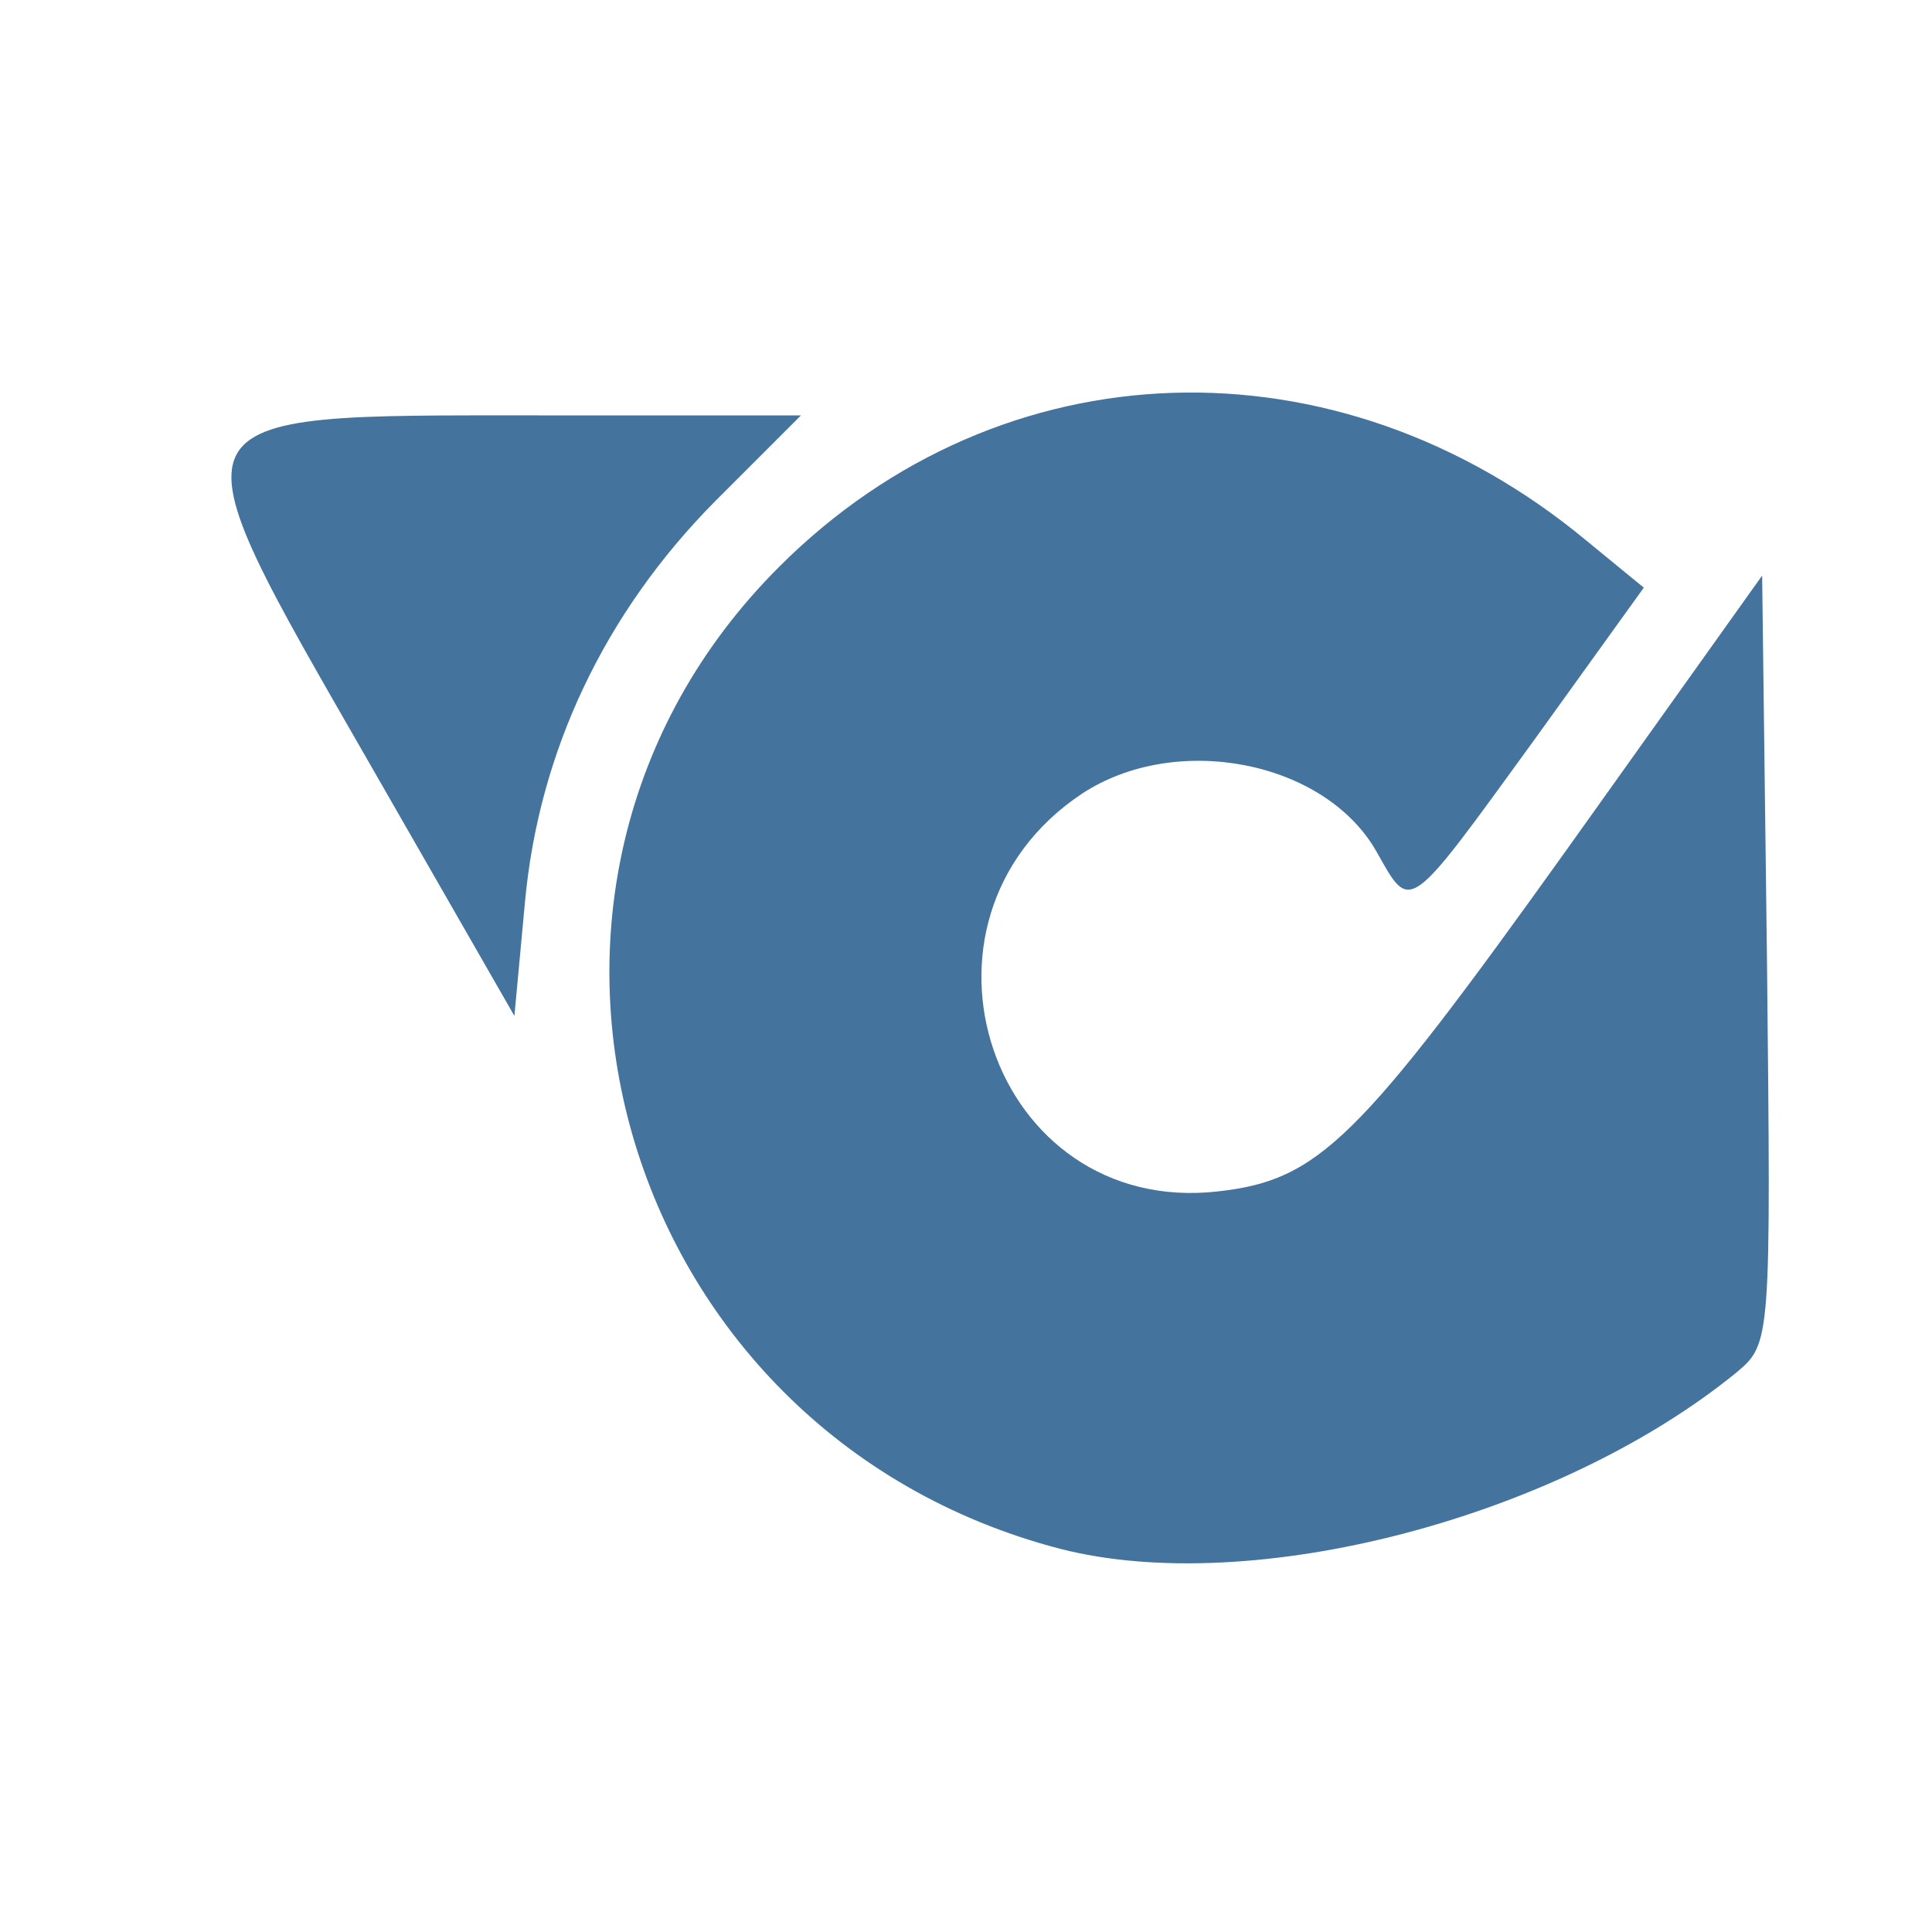
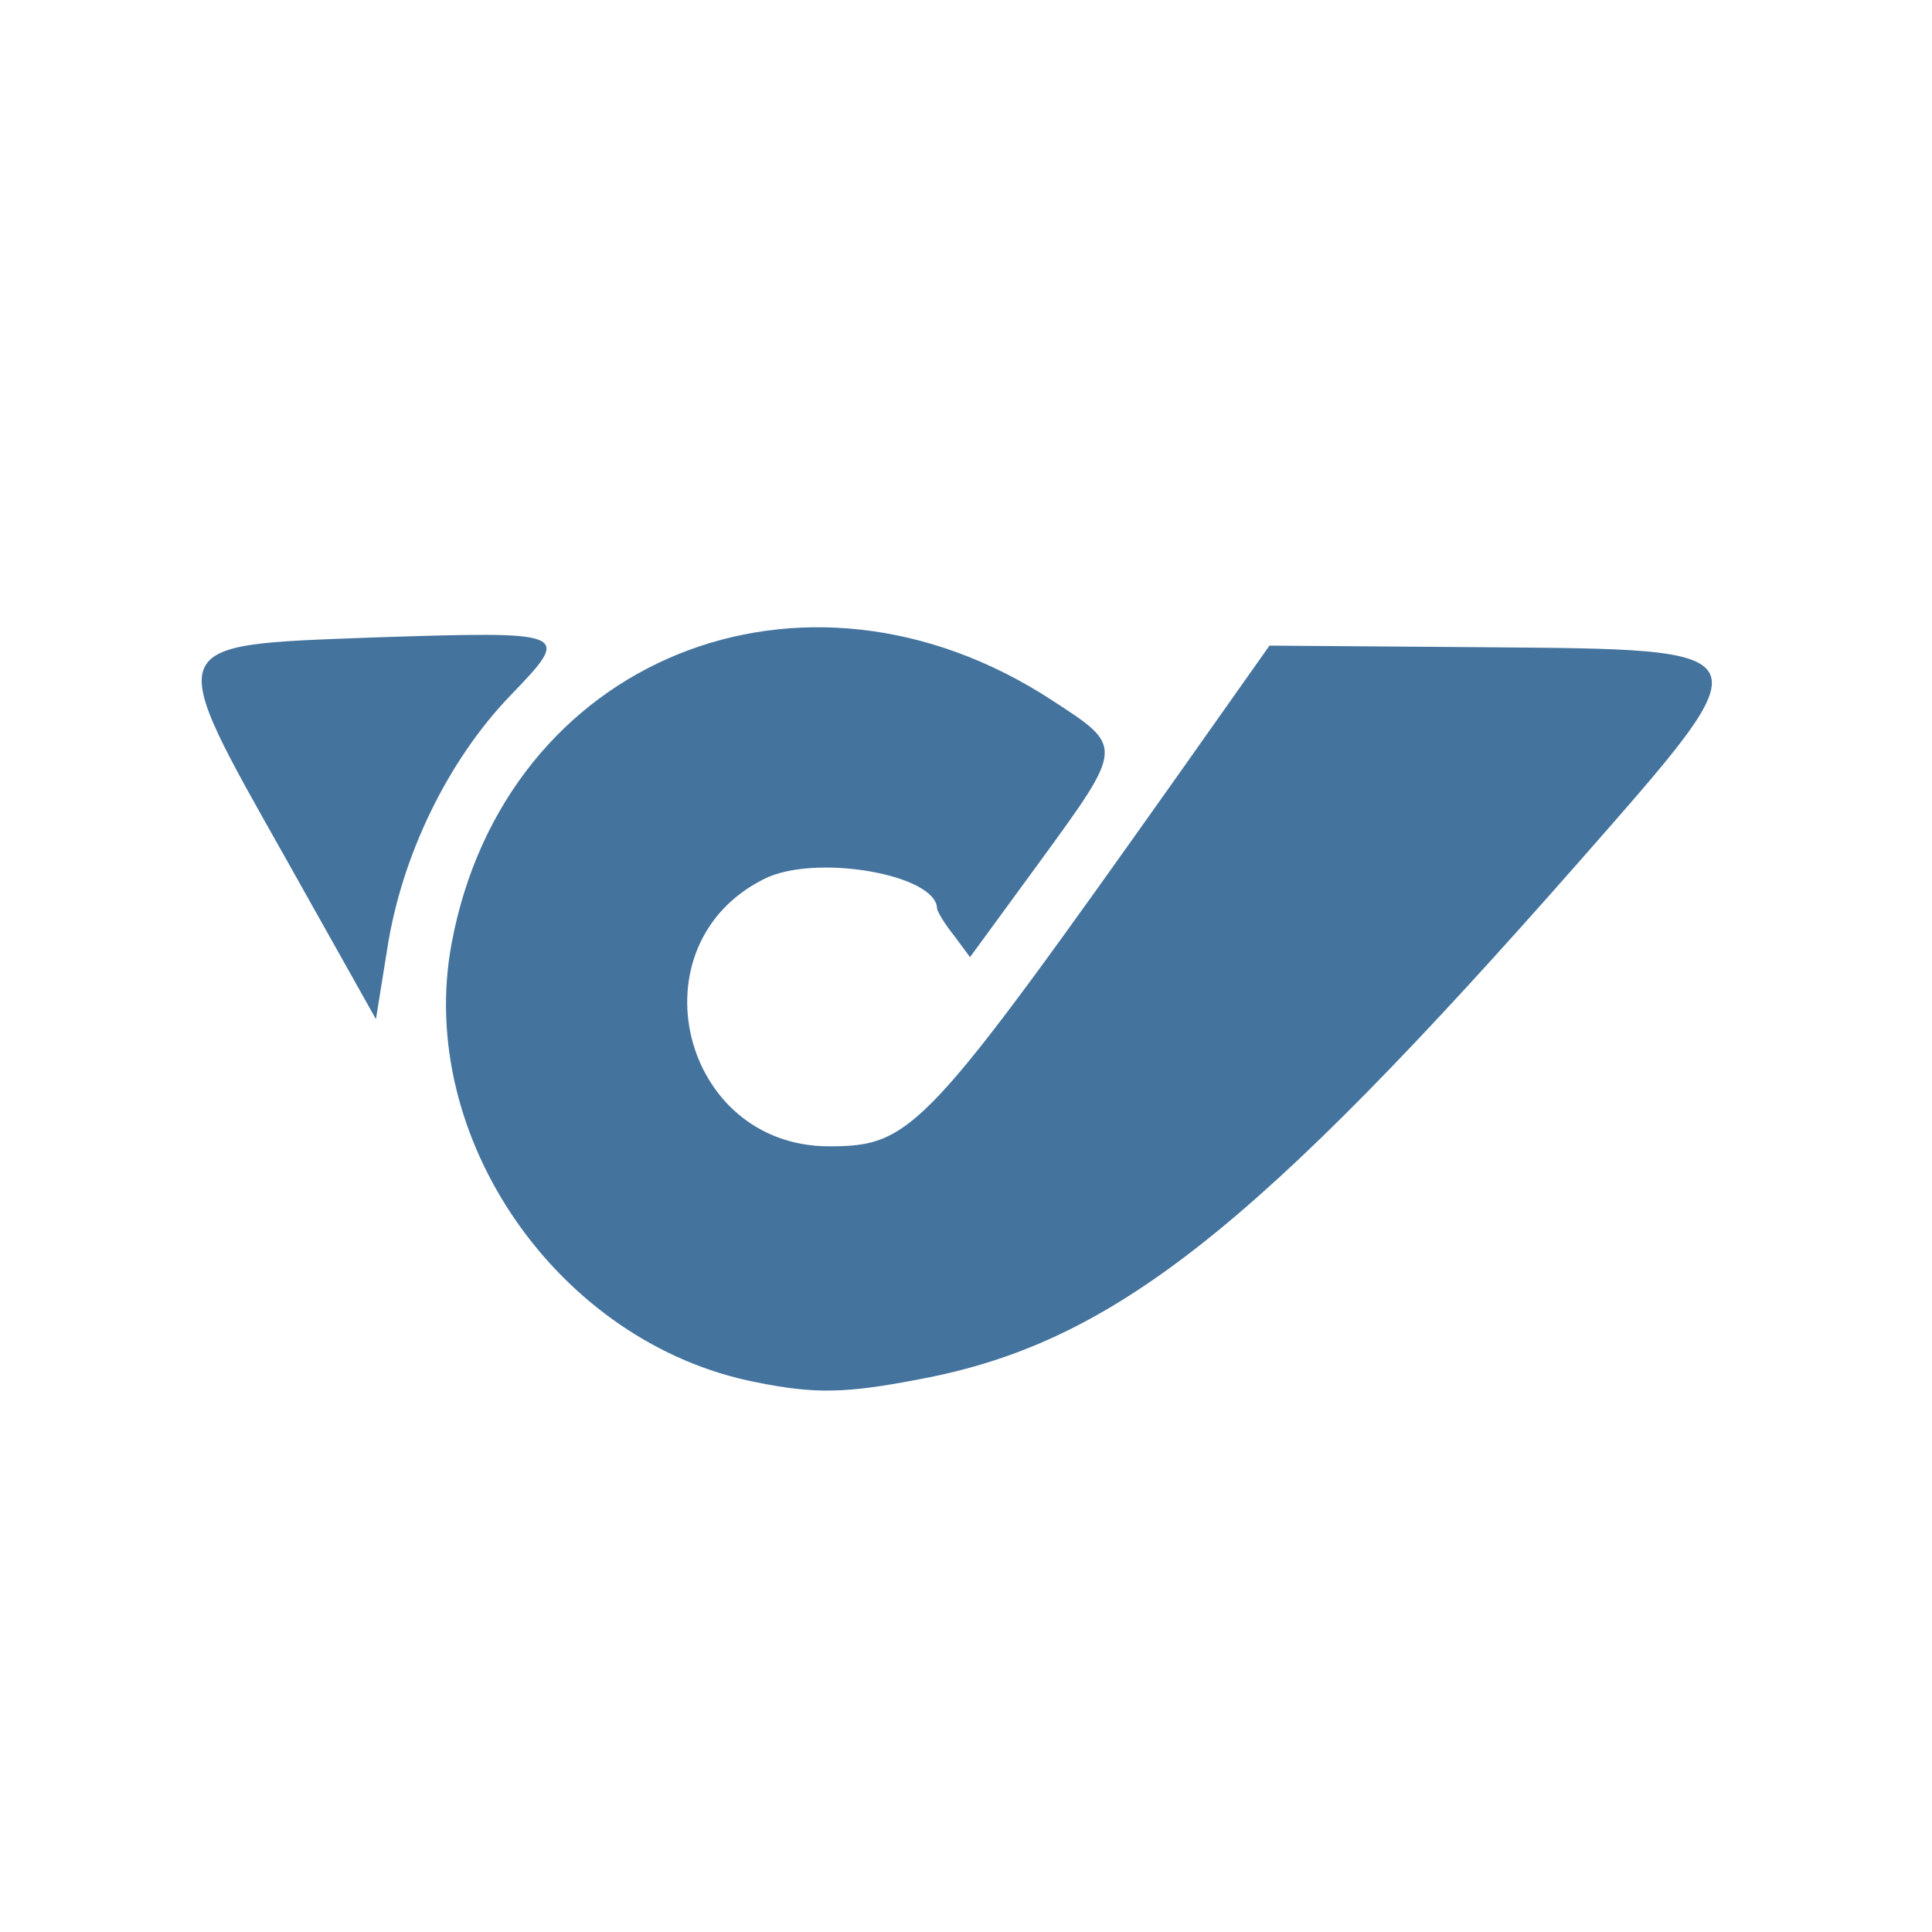
<svg xmlns="http://www.w3.org/2000/svg" viewBox="0 0 24 24">
-   <path fill="#44739e" fill-rule="evenodd" d="M13.17,19.24C7.64,17.80 5.69,11.02 9.68,7.04C12.44,4.28 16.61,4.15 19.70,6.71L20.42,7.30L19.06,9.19C17.47,11.38 17.53,11.34 17.10,10.58C16.46,9.45 14.61,9.09 13.44,9.86C11.07,11.44 12.32,15.12 15.13,14.80C16.38,14.66 16.87,14.18 19.48,10.53L21.89,7.15L21.95,11.92C22.00,16.66 22.00,16.69 21.57,17.05C19.35,18.86 15.55,19.85 13.17,19.24ZM4.60,9.50C2.05,5.06 2.00,5.16 6.68,5.16L9.95,5.16L8.89,6.22C7.51,7.61 6.69,9.34 6.52,11.22L6.39,12.62L4.60,9.50Z" />
+   <path fill="#44739e" fill-rule="evenodd" d="M9.39,17.17C6.94,16.69 5.16,14.13 5.61,11.72C6.27,8.18 9.98,6.68 13.07,8.70C13.96,9.28 13.97,9.26 12.92,10.70L12.05,11.89L11.85,11.62C11.73,11.47 11.64,11.32 11.64,11.28C11.62,10.86 10.12,10.60 9.49,10.92C7.85,11.74 8.46,14.24 10.30,14.24C11.33,14.24 11.50,14.05 14.64,9.62L15.77,8.02L18.42,8.04C22.00,8.07 21.97,8.02 19.62,10.70C15.59,15.28 13.82,16.68 11.44,17.13C10.51,17.31 10.13,17.32 9.39,17.17ZM3.57,10.70C2.02,7.95 2.00,8.02 4.60,7.92C7.10,7.84 7.11,7.84 6.34,8.64C5.57,9.44 4.99,10.62 4.81,11.79L4.67,12.66L3.57,10.70Z" />
</svg>
